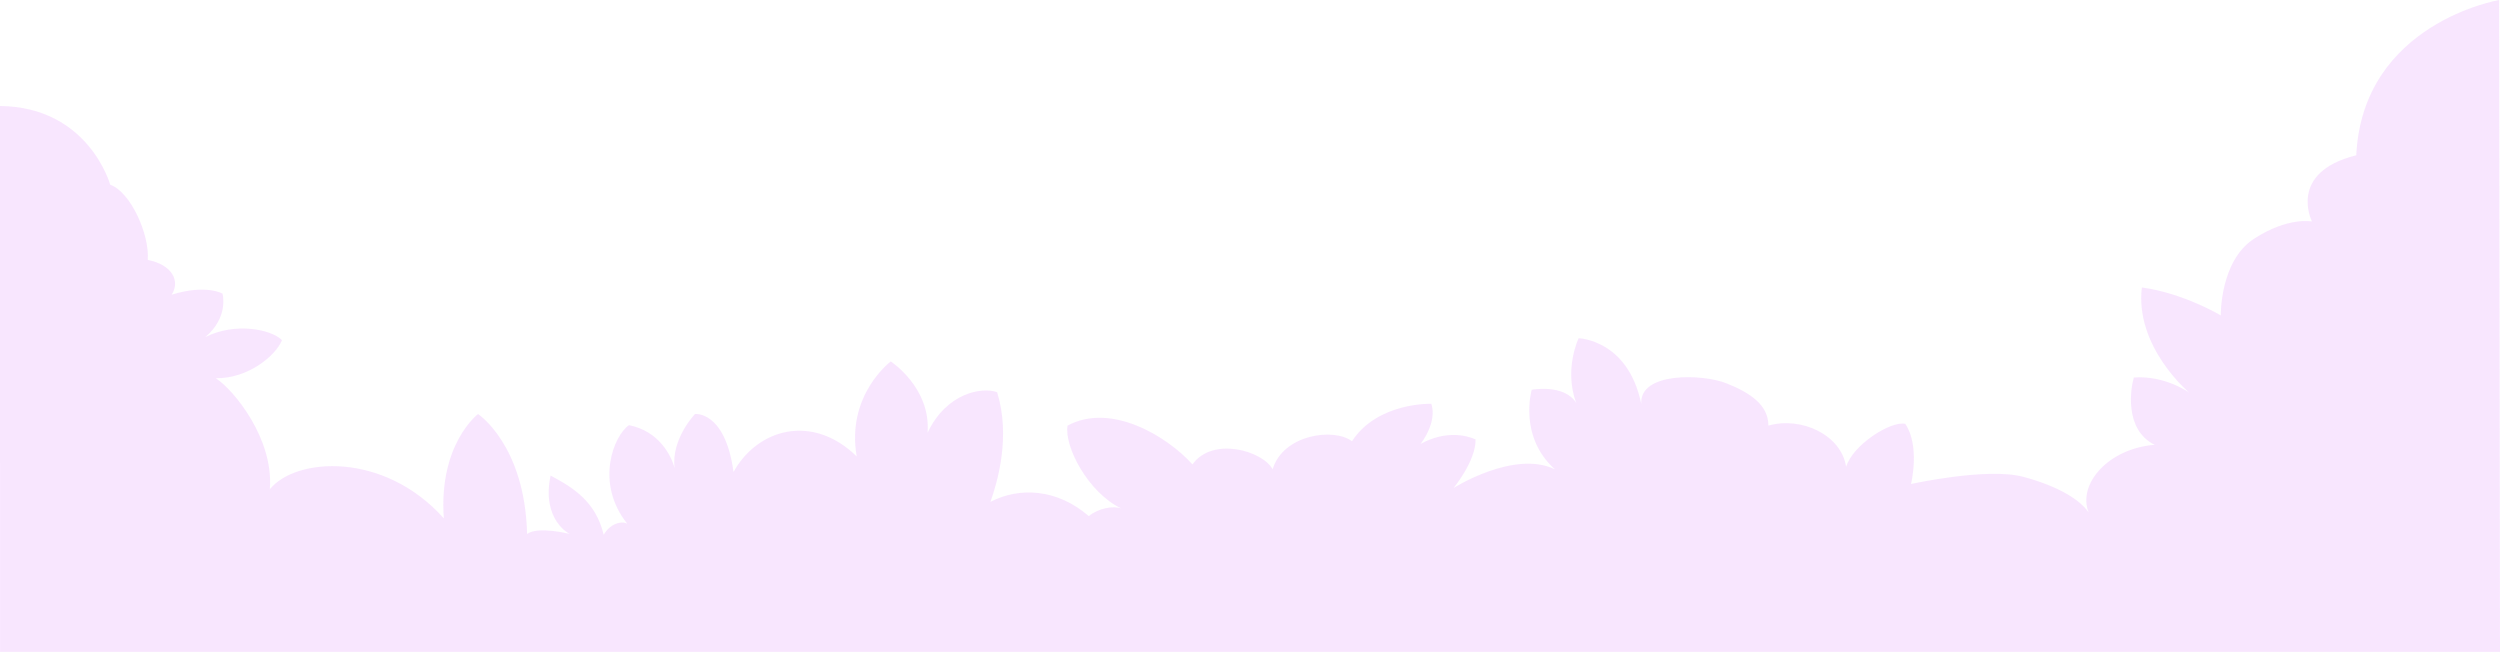
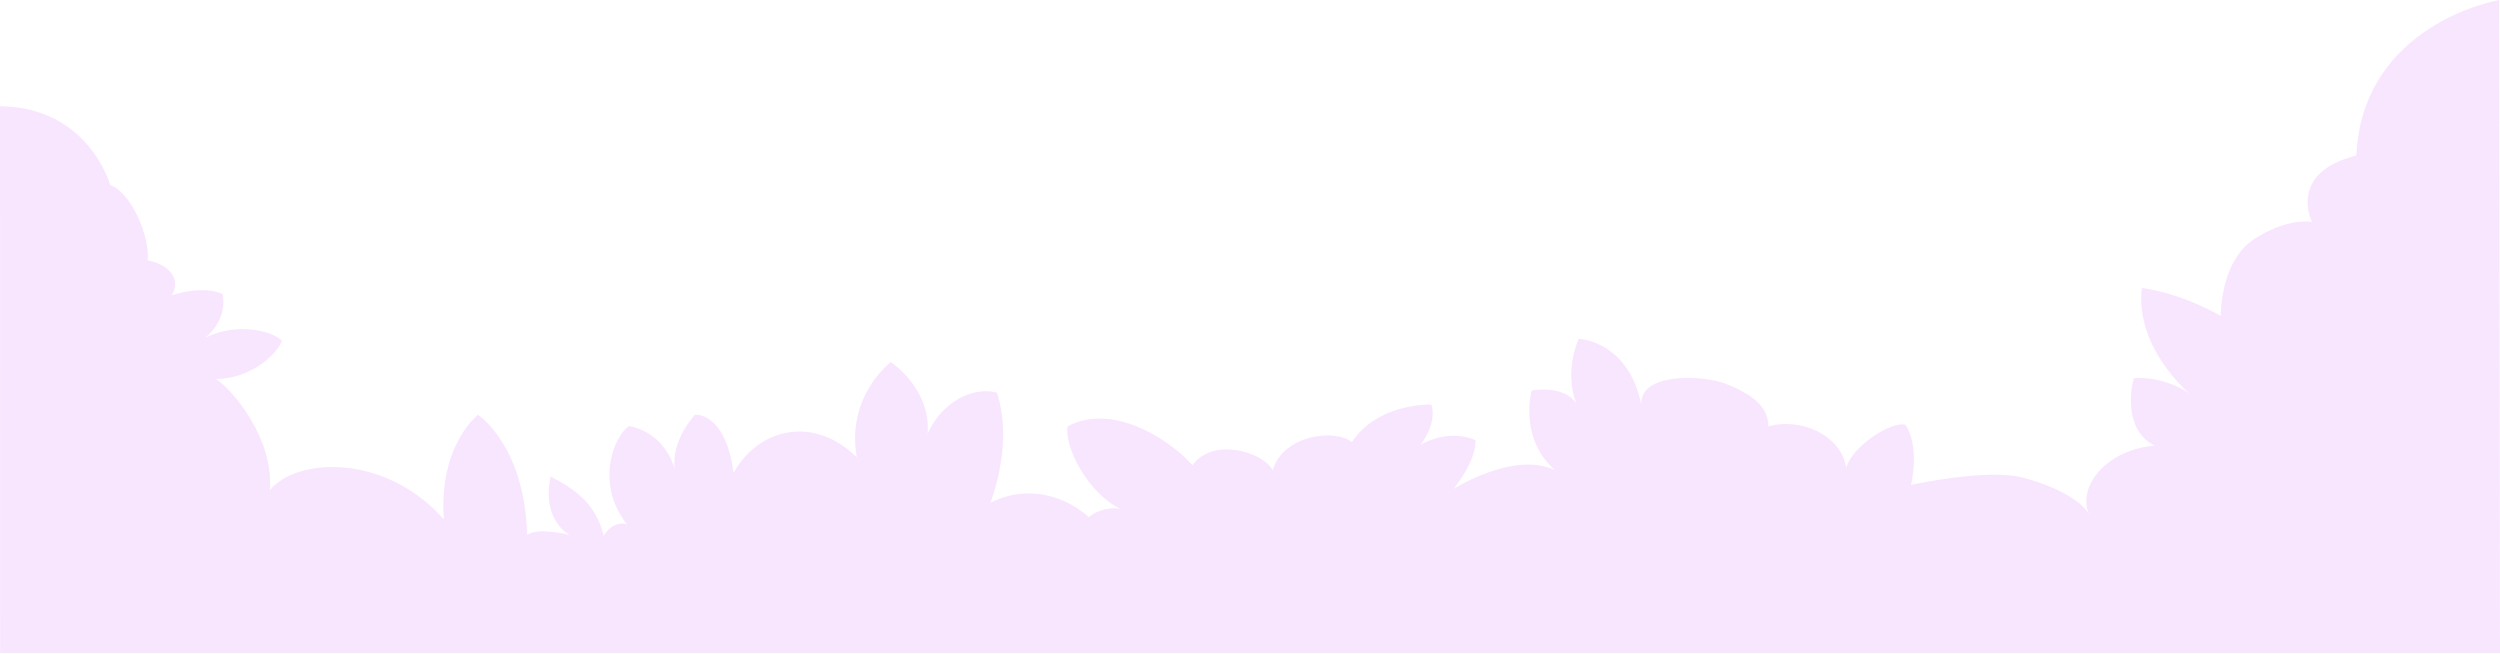
- <svg xmlns="http://www.w3.org/2000/svg" id="Laag_1" viewBox="0 0 1922.06 501.18">
+ <svg xmlns="http://www.w3.org/2000/svg" id="Laag_1" viewBox="0 0 1918.52 501.18">
  <defs>
    <style>.cls-1{opacity:.1;}.cls-2{fill:#bb00f9;}</style>
  </defs>
  <g id="_1e_laag" class="cls-1">
-     <path class="cls-2" d="M84.74,141.99c.06-1.23,.13-2.47,.21-3.71m1726.6-18.9c-53.13,13.19-34.06,50.9-34.06,50.9,0,0-18.39-3.78-44.62,13.33-26.23,17.1-25.48,58.88-25.48,58.88,0,0-28.34-17.04-60.69-21.5-5.45,45.92,36.44,80.88,36.44,80.88,0,0-18.39-13.37-42.57-11.65-2.38,7.54-7.83,40.1,16.01,51.75-35.42,2.74-59.6,30.16-50.75,52.09-6.13-9.25-22.14-19.88-50.07-27.42-27.93-7.54-86.51,5.48-86.51,5.48,0,0,7.15-29.13-4.43-46.27-11.24-2.4-40.37,16.18-45.47,33.03-3.75-24.62-34.57-38.86-59.77-31.66,0-16.11-14.3-25.36-32.36-32.56-18.05-7.2-66.76-8.91-65.39,15.76-10.22-49.35-48.13-50.38-48.13-50.38,0,0-11.47,23.65-1.91,49.69-9.17-14.74-34.16-10.08-34.16-10.08,0,0-10.48,35.79,17.79,61.15-31.33-15.08-77.85,14.36-77.85,14.36,0,0,17.22-20.87,16.88-37.32-7.49-3.43-23.5-6.85-42.23,3.43,13.62-18.51,8.17-30.84,8.17-30.84,0,0-41.21-1.37-60.97,28.79-13.96-10.62-53.13-5.14-60.97,21.59-7.83-14.39-46.32-25.36-61.65-3.77-19.07-21.25-62.33-47.98-96.05-29.82-2.67,16.14,15.97,51.73,41.45,63.75,.52,.2,1.02,.42,1.47,.68-.49-.21-.98-.45-1.47-.68-6.29-2.39-17.87-.19-25.1,5.82-24.18-20.91-53.13-22.62-75.61-10.97,5.45-15.42,15.67-50.38,5.11-84.31-11.58-4.11-38.83,.34-53.47,31.19,2.72-34.61-28.27-54.83-28.27-54.83,0,0-34.4,25.7-26.23,73-34.06-33.24-76.29-21.25-94.68,11.99-6.47-47.29-29.63-44.55-29.63-44.55,0,0-18.39,19.19-15.67,41.47-2.72-9.94-12.26-28.44-35.08-32.9-11.92,8.23-26.23,44.55-1.36,75.74-4.43-2.4-13.28,0-18.05,8.57-6.13-25.36-22.82-35.98-40.87-45.58-7.15,34.27,14.65,44.89,14.65,44.89,0,0-24.18-6.17-32.7,0-1.7-68.54-37.72-92.19-37.72-92.19,0,0-30.4,23.13-26.3,80.19-45.97-51.41-113.68-47.04-133.77-22.36,3.16-38.81-27.68-76.34-41.48-85.33,24.78,.26,45.98-17.22,50.83-29.3-8.43-8.48-36.27-13.88-59.01-2.31,18.39-15.42,13.28-33.45,13.28-33.45,0,0-12.52-7.42-39.08,.81,6.9-10.8,0-23.13-18.39-26.73,1.53-19.28-13.03-52.18-28.87-57.83,0,0-16.49-59.78-84.74-60.51,0,105.88,.04,419.7,.04,419.7H1922.06l-.67-501.18s-104.95,17.74-109.84,119.37Z" />
+     <path class="cls-2" d="M84.59,141.99c.06-1.23,.13-2.47,.21-3.71m1723.42-18.9c-53.03,13.19-34,50.9-34,50.9,0,0-18.36-3.78-44.54,13.33-26.18,17.1-25.43,58.88-25.43,58.88,0,0-28.28-17.04-60.58-21.5-5.44,45.92,36.38,80.88,36.38,80.88,0,0-18.36-13.37-42.5-11.65-2.38,7.54-7.82,40.1,15.98,51.75-35.36,2.74-59.49,30.16-50.65,52.09-6.12-9.25-22.1-19.88-49.97-27.42-27.88-7.54-86.35,5.48-86.35,5.48,0,0,7.14-29.13-4.42-46.27-11.22-2.4-40.29,16.18-45.39,33.03-3.74-24.62-34.5-38.86-59.66-31.66,0-16.11-14.28-25.36-32.3-32.56-18.02-7.2-66.63-8.91-65.27,15.76-10.2-49.35-48.04-50.38-48.04-50.38,0,0-11.45,23.65-1.91,49.69-9.16-14.74-34.1-10.08-34.1-10.08,0,0-10.46,35.79,17.76,61.15-31.28-15.08-77.71,14.36-77.71,14.36,0,0,17.19-20.87,16.85-37.32-7.48-3.43-23.46-6.85-42.16,3.43,13.6-18.51,8.16-30.84,8.16-30.84,0,0-41.14-1.37-60.85,28.79-13.94-10.62-53.03-5.14-60.85,21.59-7.82-14.39-46.24-25.36-61.53-3.77-19.04-21.25-62.21-47.98-95.87-29.82-2.67,16.14,15.94,51.73,41.37,63.75,.52,.2,1.02,.42,1.46,.68-.49-.21-.98-.45-1.46-.68-6.28-2.39-17.83-.19-25.05,5.82-24.14-20.91-53.03-22.62-75.47-10.97,5.44-15.42,15.64-50.38,5.1-84.31-11.56-4.11-38.76,.34-53.37,31.19,2.72-34.61-28.22-54.83-28.22-54.83,0,0-34.34,25.7-26.18,73-34-33.24-76.15-21.25-94.51,11.99-6.46-47.29-29.58-44.55-29.58-44.55,0,0-18.36,19.19-15.64,41.47-2.72-9.94-12.24-28.44-35.02-32.9-11.9,8.23-26.18,44.55-1.36,75.74-4.42-2.4-13.26,0-18.02,8.57-6.12-25.36-22.78-35.98-40.8-45.58-7.14,34.27,14.62,44.89,14.62,44.89,0,0-24.14-6.17-32.64,0-1.7-68.54-37.65-92.19-37.65-92.19,0,0-30.34,23.13-26.25,80.19-45.89-51.41-113.47-47.04-133.52-22.36,3.15-38.81-27.63-76.34-41.4-85.33,24.73,.26,45.9-17.22,50.74-29.3-8.41-8.48-36.21-13.88-58.9-2.31,18.36-15.42,13.26-33.45,13.26-33.45,0,0-12.49-7.42-39.01,.81,6.88-10.8,0-23.13-18.36-26.73,1.53-19.28-13-52.18-28.81-57.83,0,0-16.46-59.78-84.59-60.51,0,105.88,.04,419.7,.04,419.7H1918.52l-.66-501.18s-104.76,17.74-109.64,119.37Z" />
  </g>
</svg>
